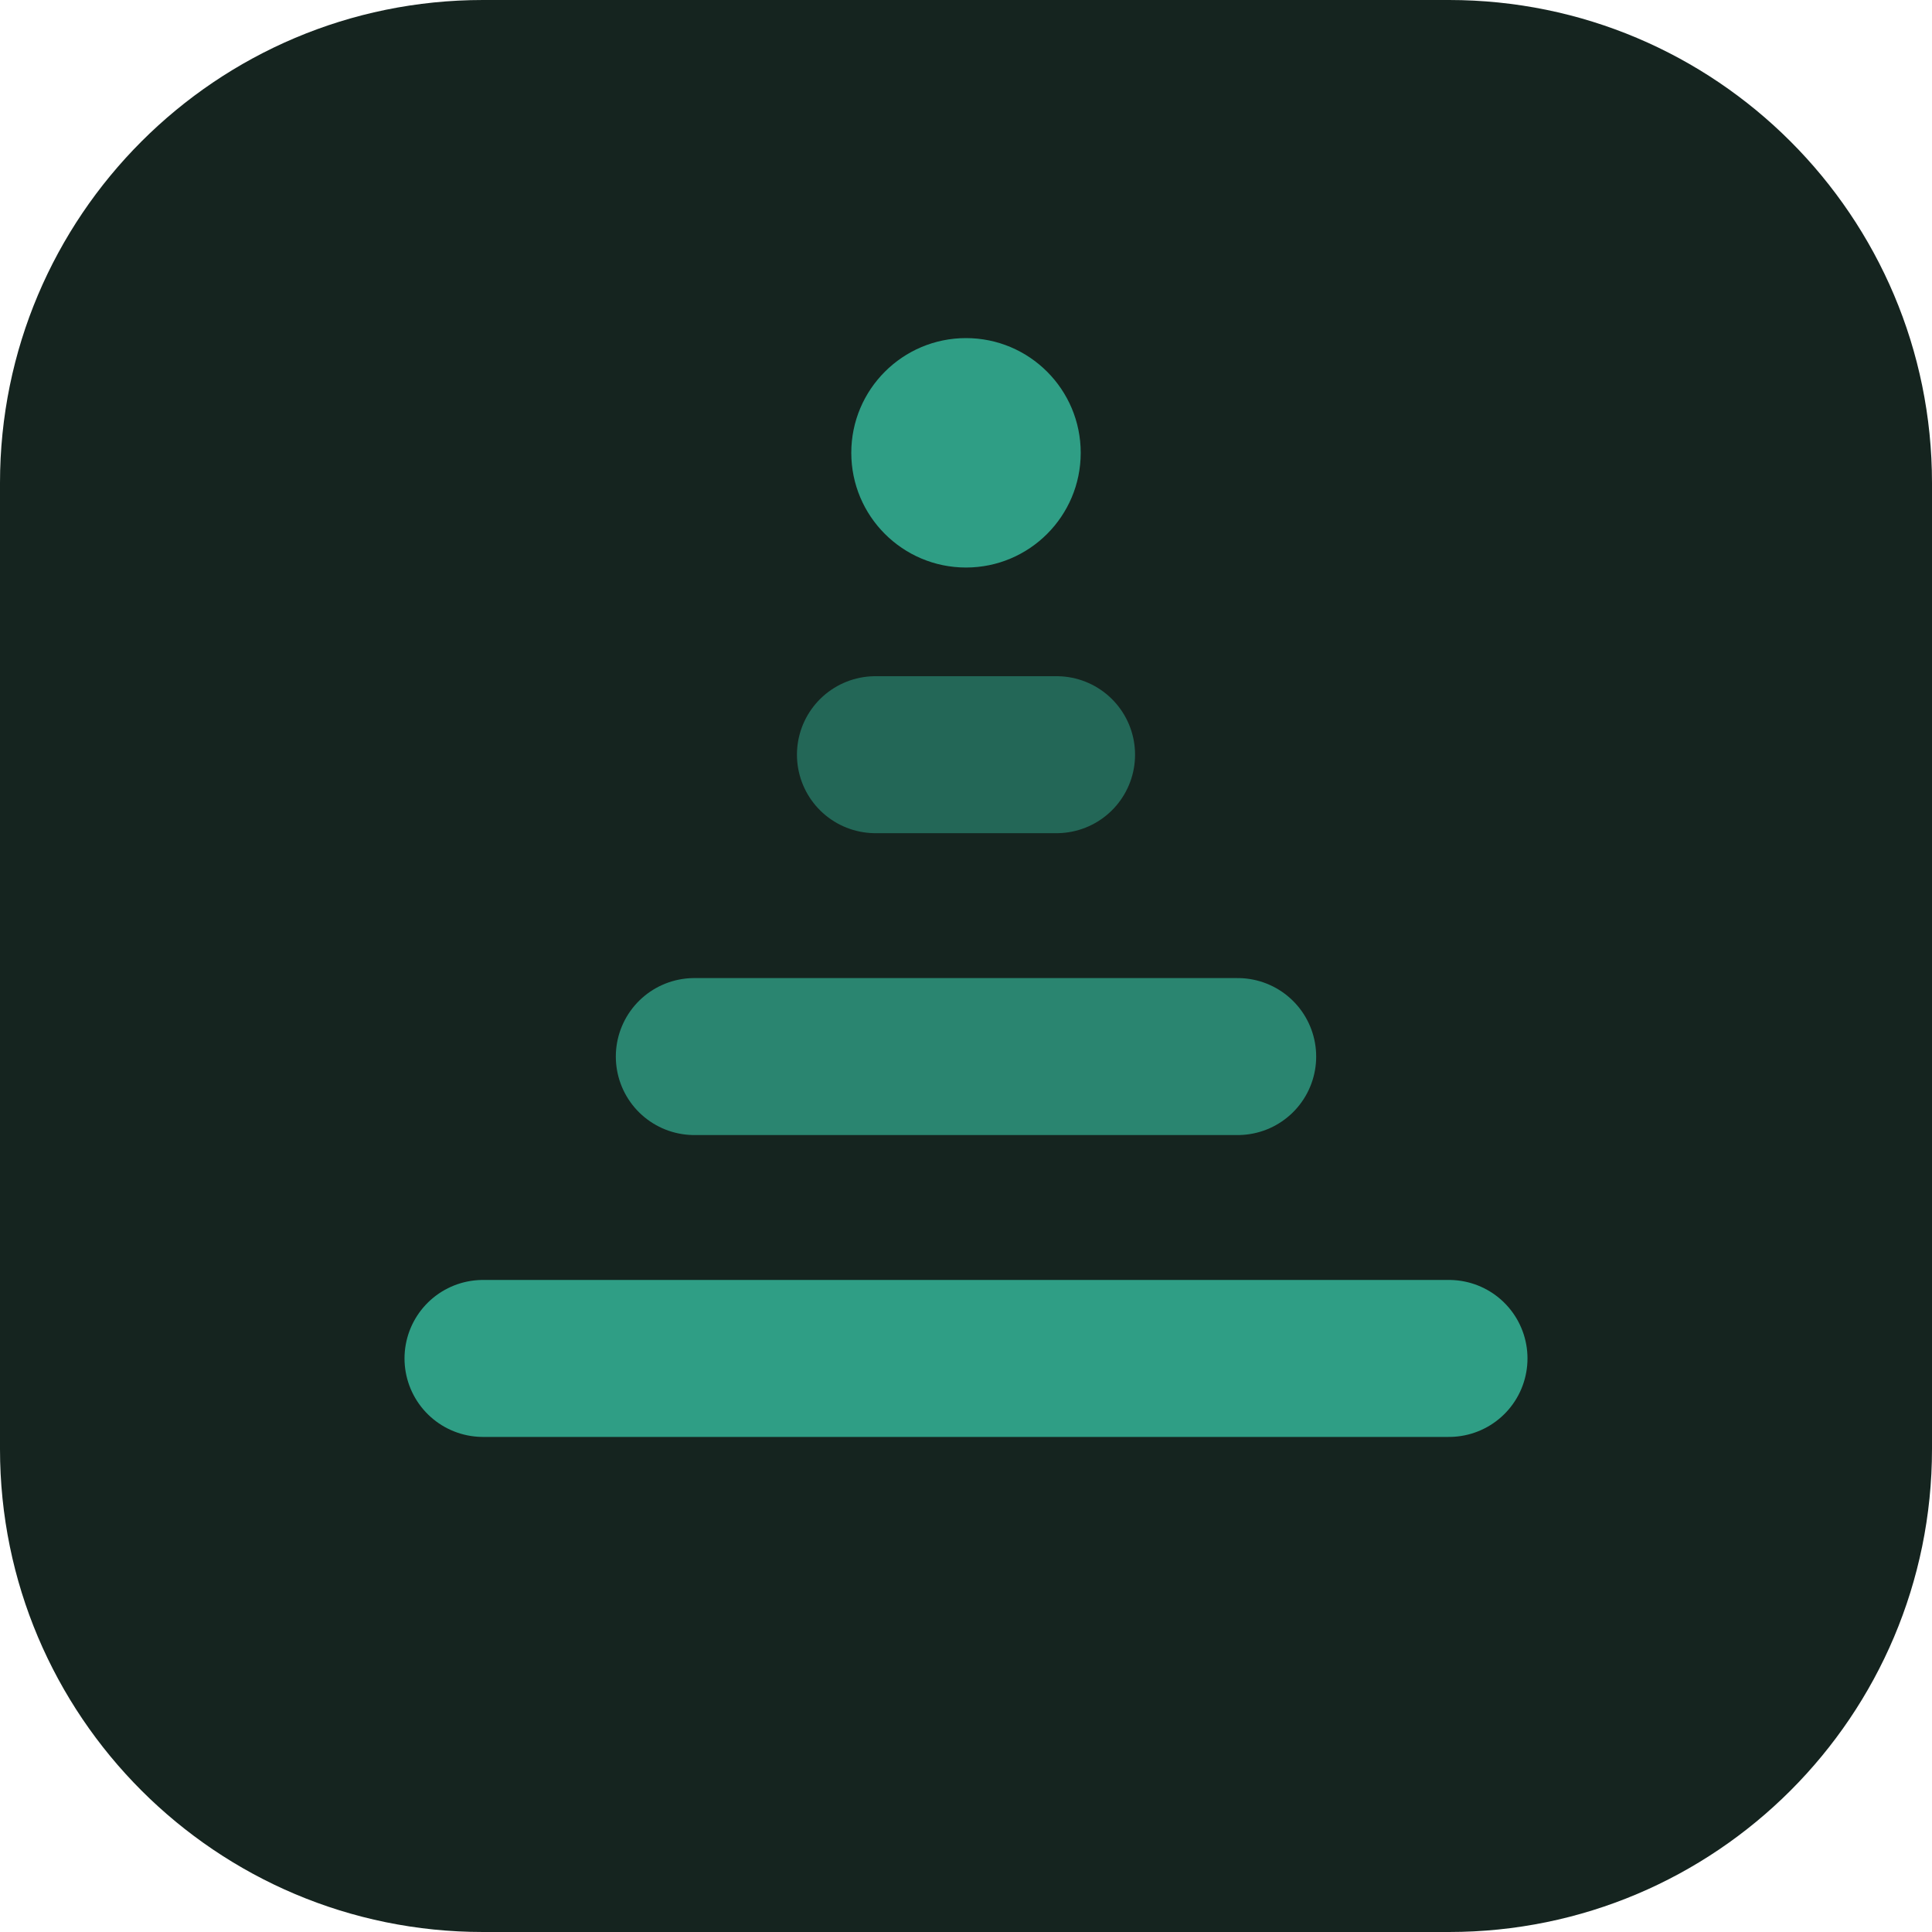
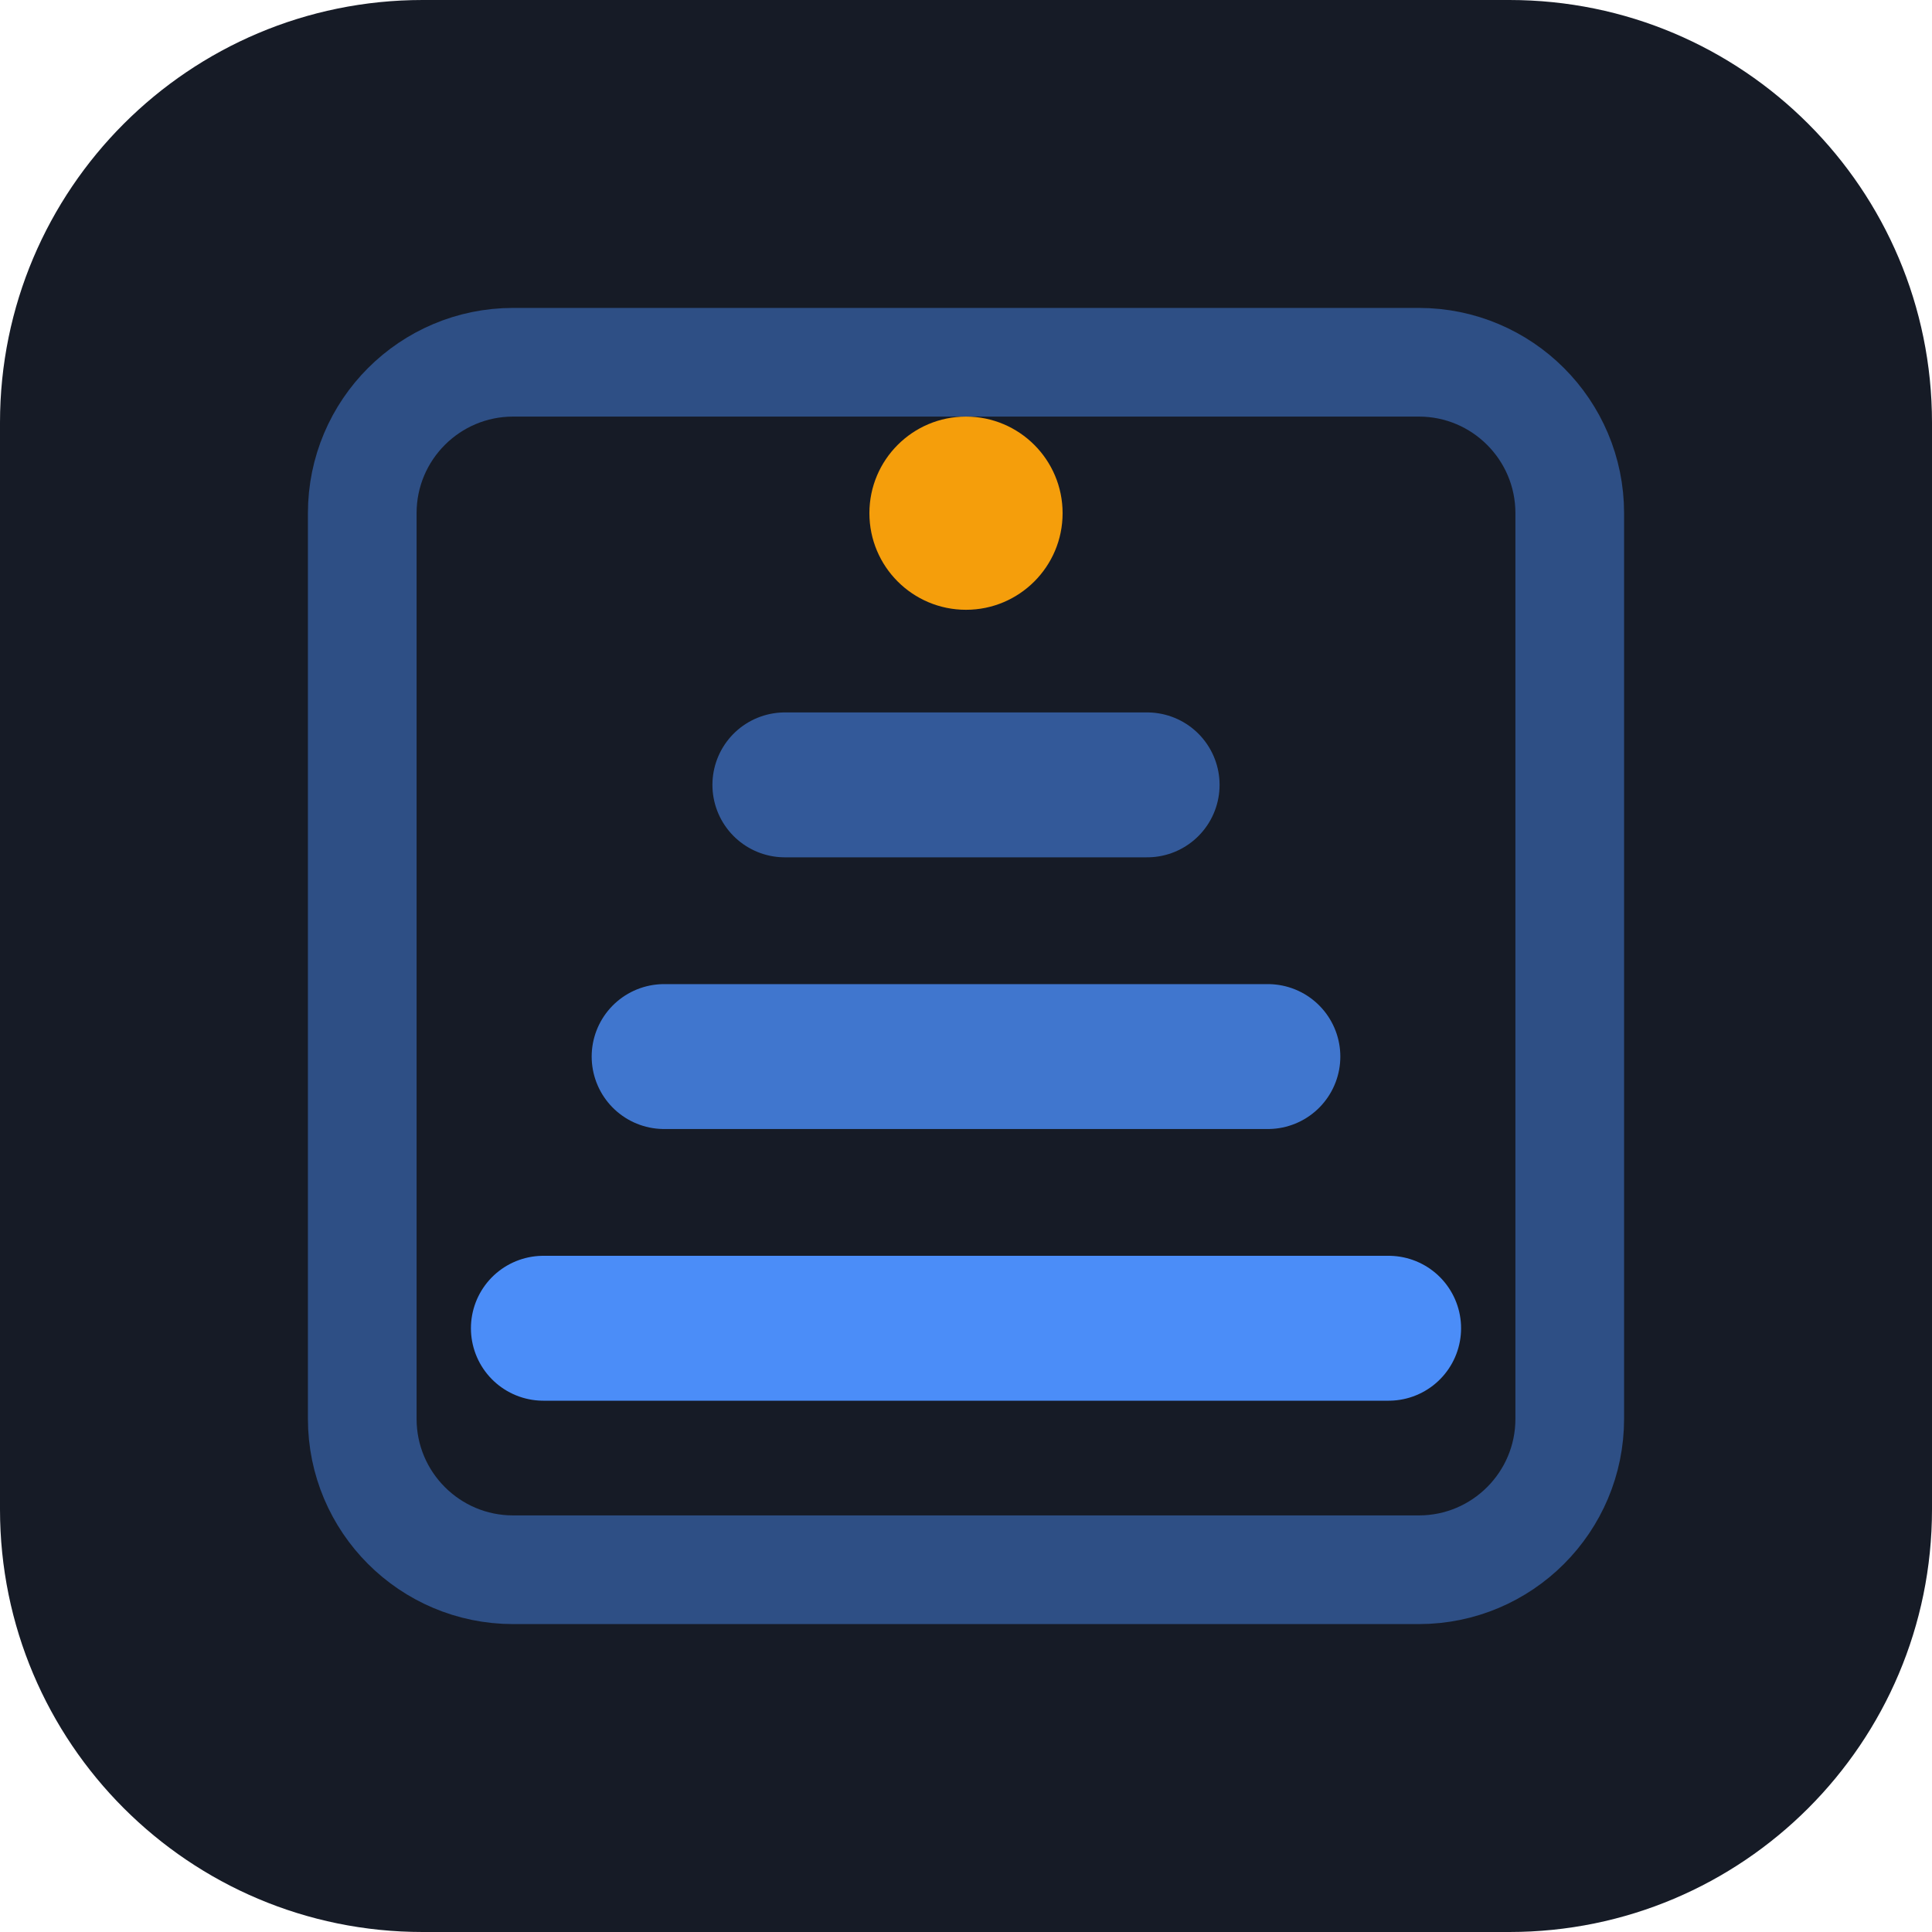
<svg xmlns="http://www.w3.org/2000/svg" viewBox="0 0 32 32" fill="none">
-   <rect width="32" height="32" rx="8" fill="#15241F" />
-   <path d="M8 22.5h16" stroke="#2F9E85" stroke-width="2.6" stroke-linecap="round" />
-   <path d="M11.5 17.5h9" stroke="#2F9E85" stroke-width="2.6" stroke-linecap="round" opacity="0.8" />
-   <path d="M14.5 12.5h3" stroke="#2F9E85" stroke-width="2.6" stroke-linecap="round" opacity="0.55" />
-   <circle cx="16" cy="7.5" r="1.9" fill="#2F9E85" />
+   <rect width="32" height="32" rx="7" fill="#161B26" />
+   <rect x="6" y="6" width="20" height="20" rx="2.5" stroke="#4B8DF8" stroke-width="1.8" opacity="0.45" />
+   <path d="M9 22h14" stroke="#4B8DF8" stroke-width="2.4" stroke-linecap="round" />
+   <path d="M11 17.5h10" stroke="#4B8DF8" stroke-width="2.4" stroke-linecap="round" opacity="0.8" />
+   <path d="M13 13h6" stroke="#4B8DF8" stroke-width="2.4" stroke-linecap="round" opacity="0.55" />
+   <circle cx="16" cy="8.5" r="1.6" fill="#F59E0B" />
</svg>
